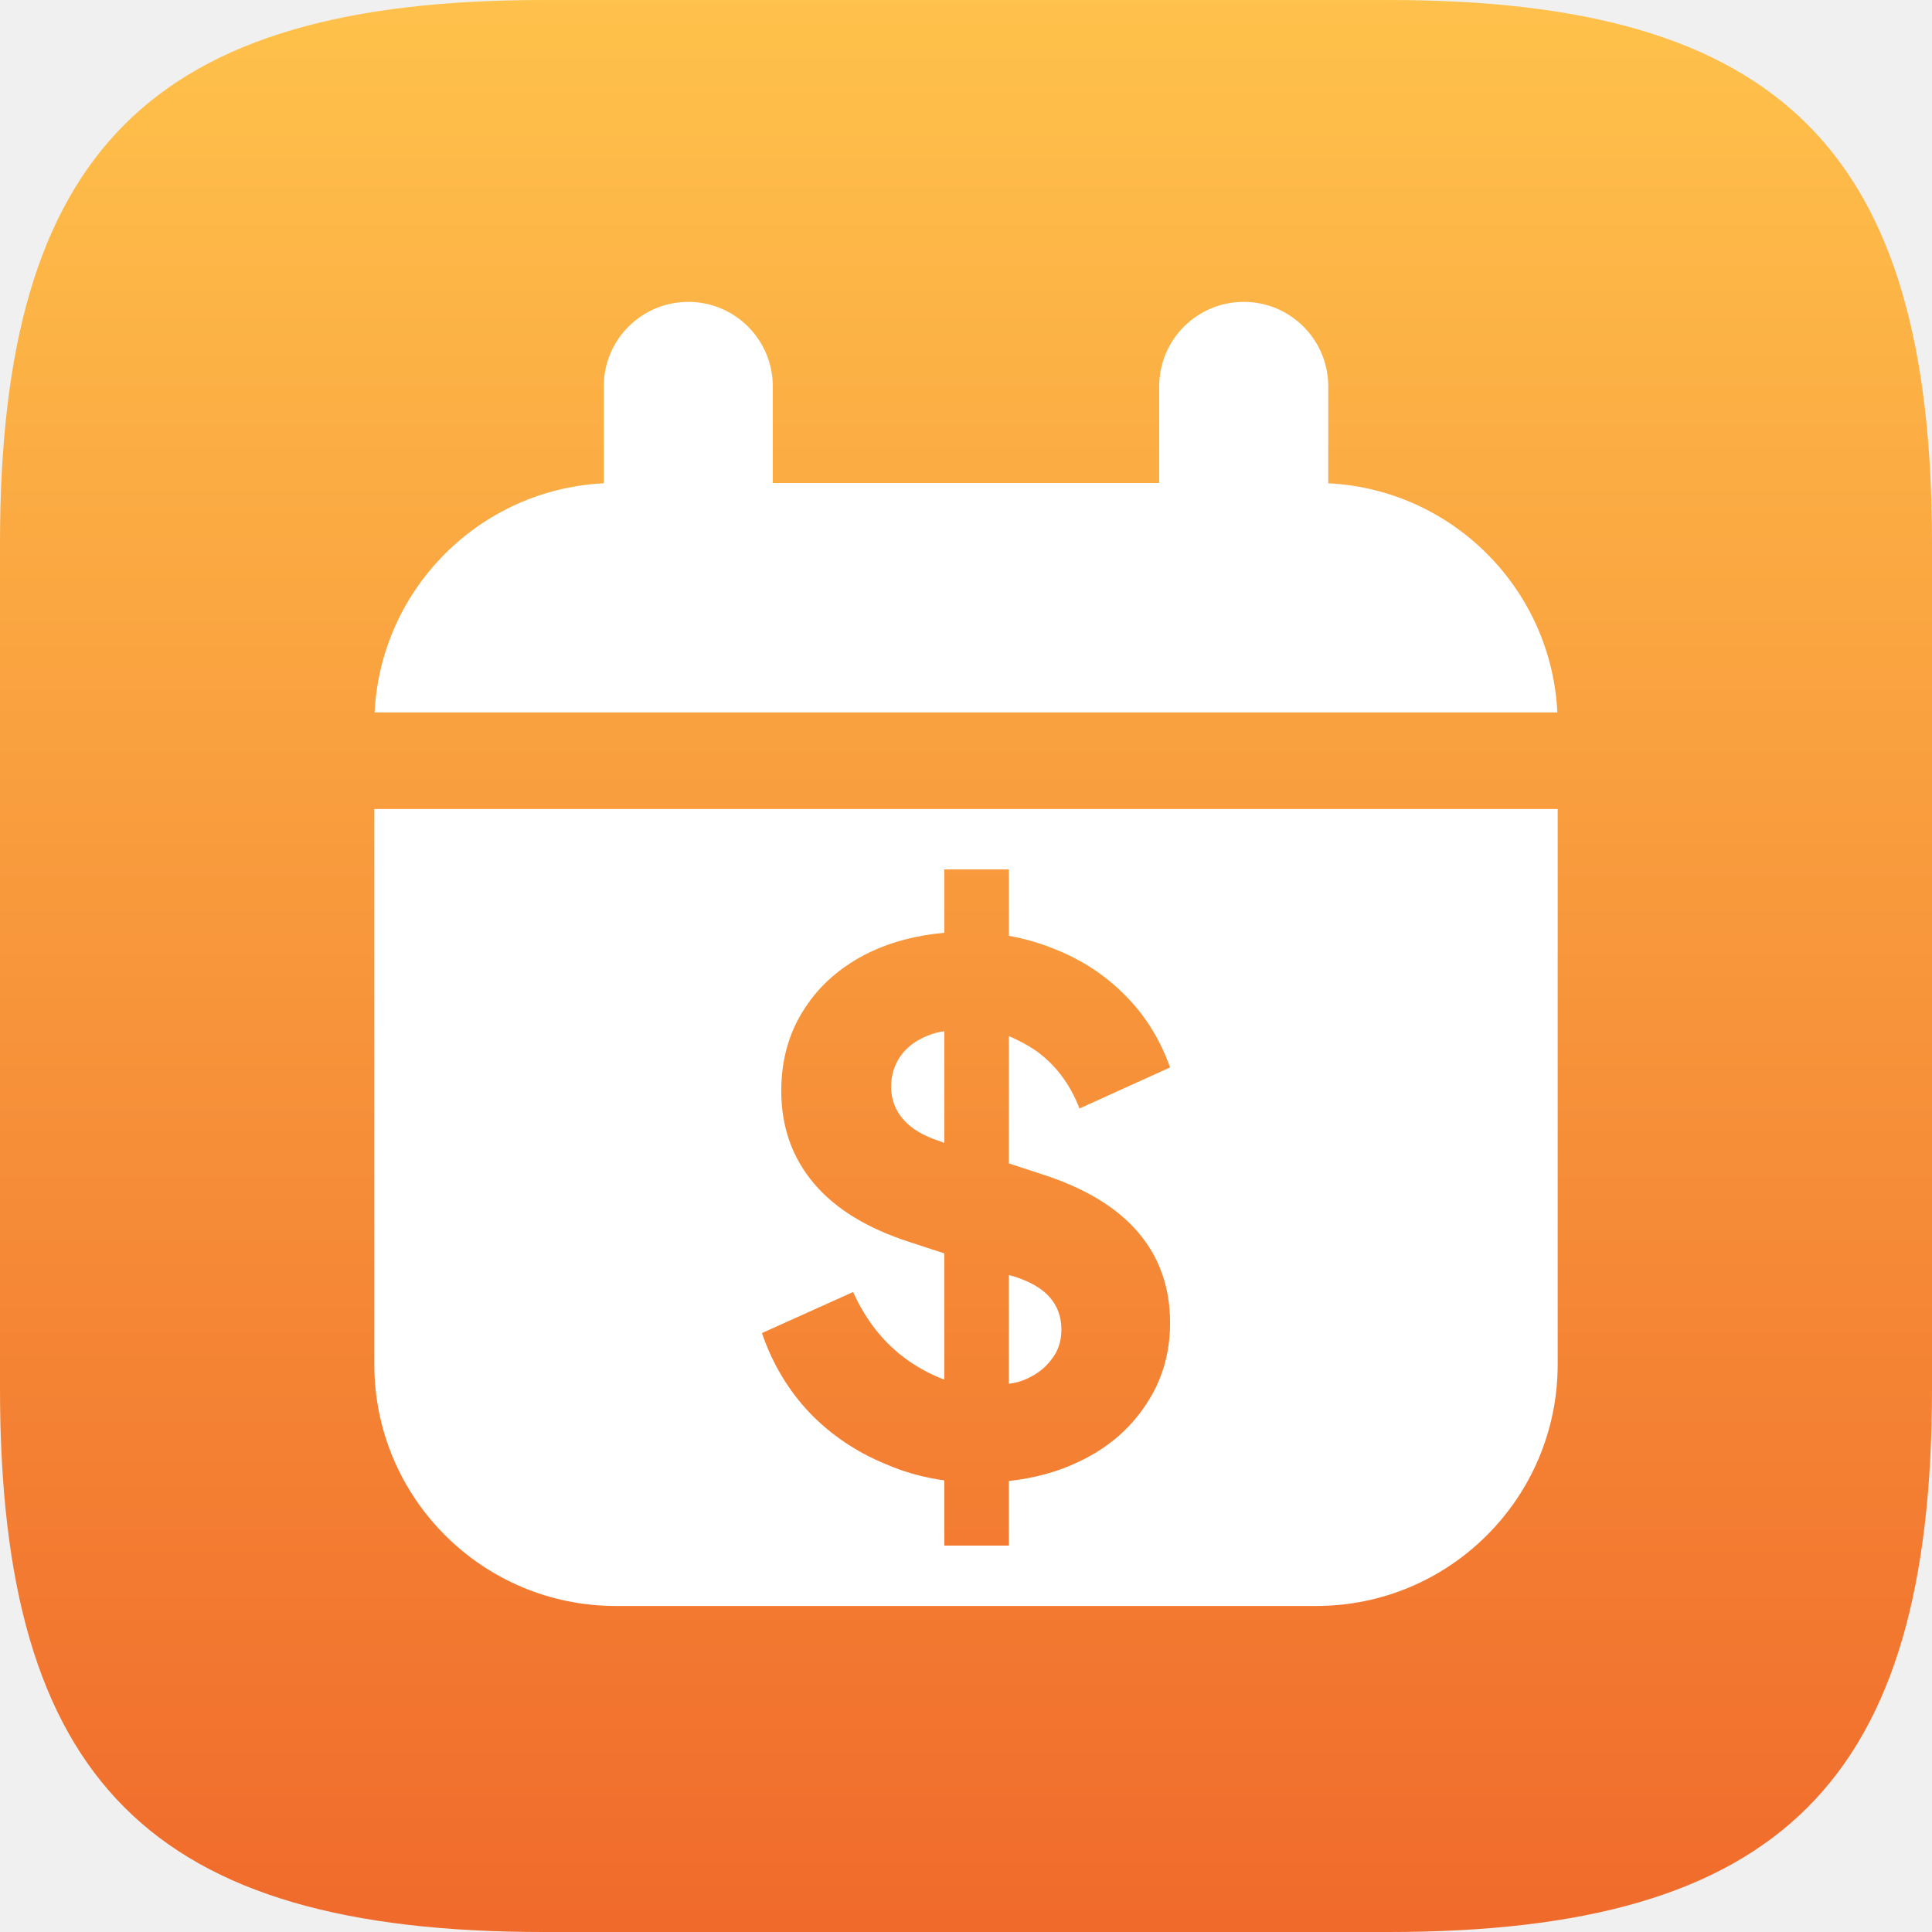
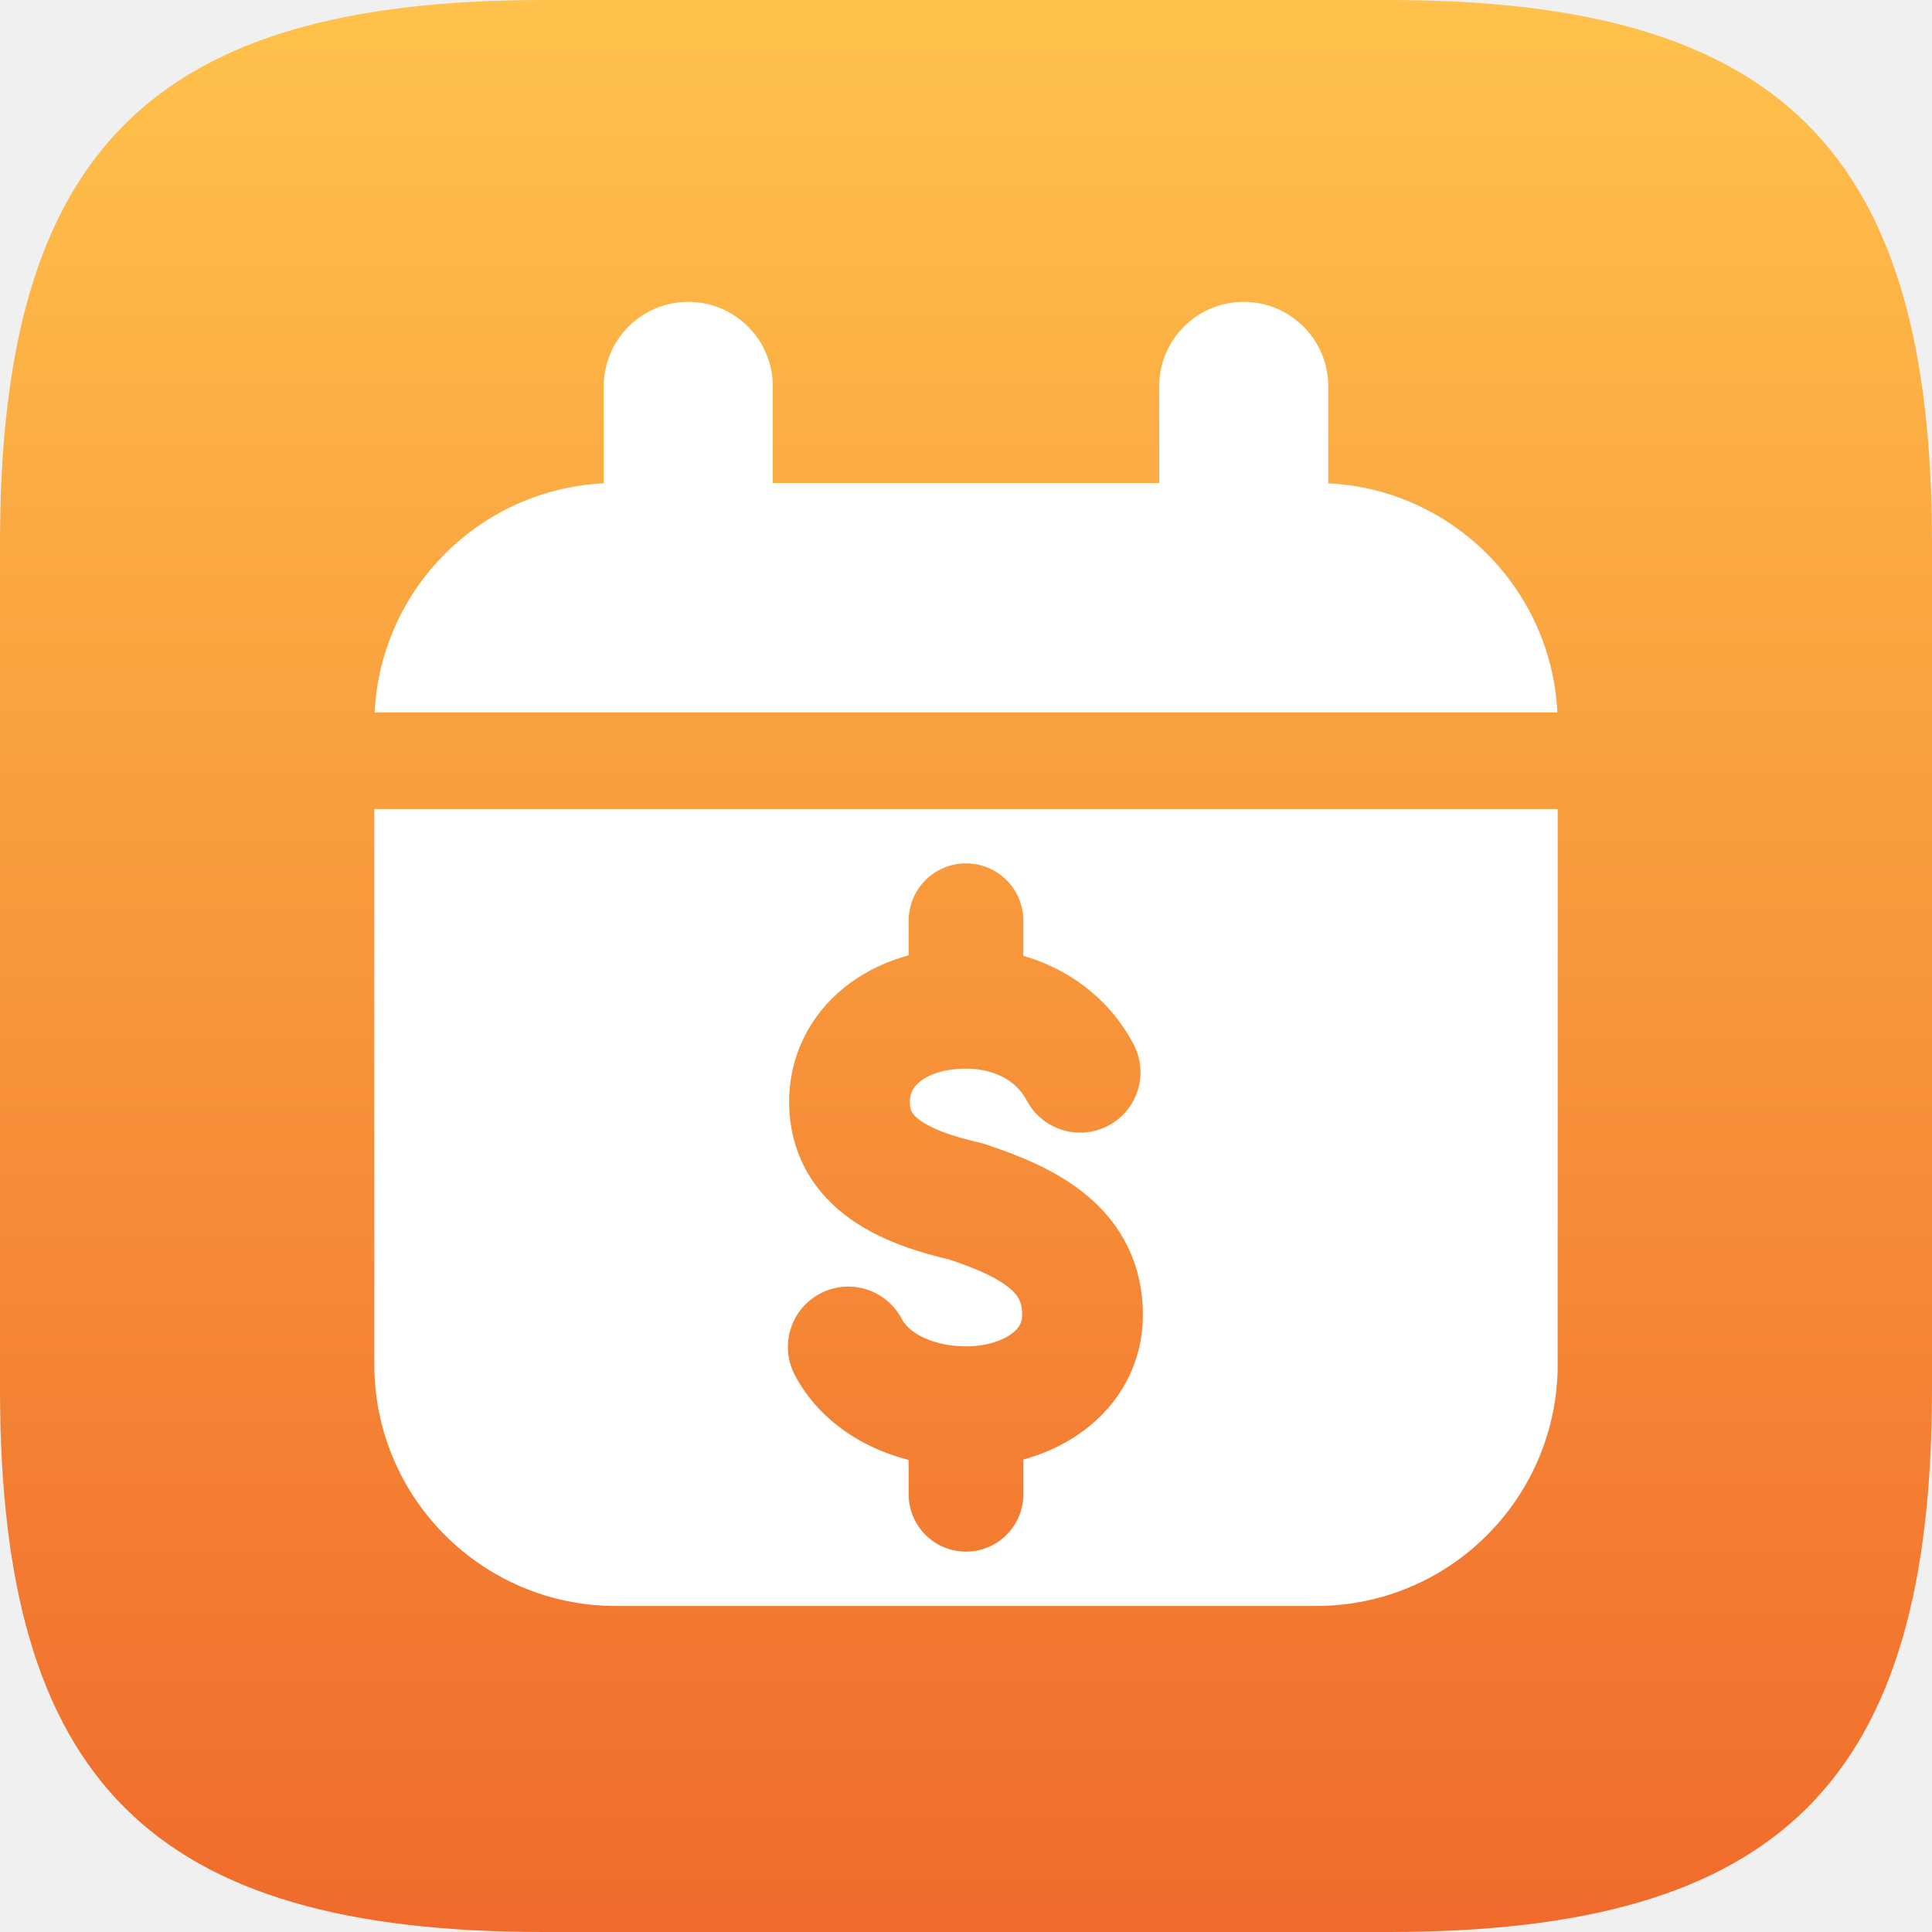
<svg xmlns="http://www.w3.org/2000/svg" viewBox="0 0 32 32">
  <defs>
    <linearGradient id="g" x1="0" y1="0" x2="0" y2="1">
      <stop offset="0" stop-color="#FFC24B" />
      <stop offset="1" stop-color="#F06A2B" />
    </linearGradient>
    <mask id="m">
      <rect x="6.2" y="8" width="19.6" height="18.6" rx="4" fill="#fff" />
      <rect x="10" y="5" width="2.8" height="5.6" rx="1.4" fill="#fff" />
      <rect x="19.2" y="5" width="2.8" height="5.6" rx="1.4" fill="#fff" />
      <rect x="6" y="11.8" width="20" height="1.6" fill="#000" />
-       <path d="M15.64 25.6V24.52Q15.13 24.45 14.67 24.25Q13.94 23.95 13.41 23.4Q12.88 22.84 12.62 22.08L14.13 21.4Q14.46 22.13 15.05 22.54Q15.34 22.74 15.64 22.85V20.76L15.06 20.57Q14.01 20.23 13.48 19.6Q12.94 18.96 12.94 18.07Q12.94 17.29 13.33 16.7Q13.71 16.11 14.41 15.77Q14.96 15.51 15.64 15.45V14.4H16.71V15.5Q17.1 15.57 17.47 15.72Q18.15 15.99 18.64 16.49Q19.13 16.98 19.38 17.68L17.88 18.36Q17.64 17.74 17.14 17.39Q16.94 17.26 16.71 17.16V19.27L17.26 19.45Q18.32 19.79 18.85 20.41Q19.38 21.03 19.38 21.91Q19.38 22.68 18.97 23.28Q18.57 23.88 17.87 24.21Q17.35 24.46 16.71 24.53V25.6ZM15.64 18.93V17.08Q15.49 17.1 15.35 17.16Q15.06 17.28 14.91 17.5Q14.76 17.72 14.76 18Q14.76 18.31 14.96 18.54Q15.16 18.77 15.56 18.9ZM16.71 22.92Q16.87 22.9 17 22.84Q17.27 22.72 17.42 22.51Q17.58 22.31 17.58 22.02Q17.58 21.71 17.39 21.49Q17.2 21.27 16.79 21.14L16.71 21.12Z" fill="#000" />
+       <g fill="none" stroke="#000" stroke-linecap="round" stroke-linejoin="round">
+         <path d="M17.89 17.76C17.50 17.03 16.75 16.70 16.00 16.70C14.85 16.70 14.07 17.36 14.07 18.25C14.07 19.27 15.00 19.67 16.00 19.90C17.10 20.26 17.93 20.73 17.93 21.78C17.93 22.71 17.05 23.30 16.00 23.30C15.20 23.30 14.40 22.97 14.05 22.31" stroke-width="2" />
+         <path d="M16 15.25V16.00M16 24.00V24.75" stroke-width="1.9" />
+       </g>
    </mask>
  </defs>
  <path d="M9 0h14c6.5 0 9 2.5 9 9v14c0 6.5-2.5 9-9 9H9c-6.5 0-9-2.5-9-9V9c0-6.5 2.5-9 9-9Z" fill="url(#g)" />
  <rect width="32" height="32" fill="#fff" mask="url(#m)" />
</svg>
